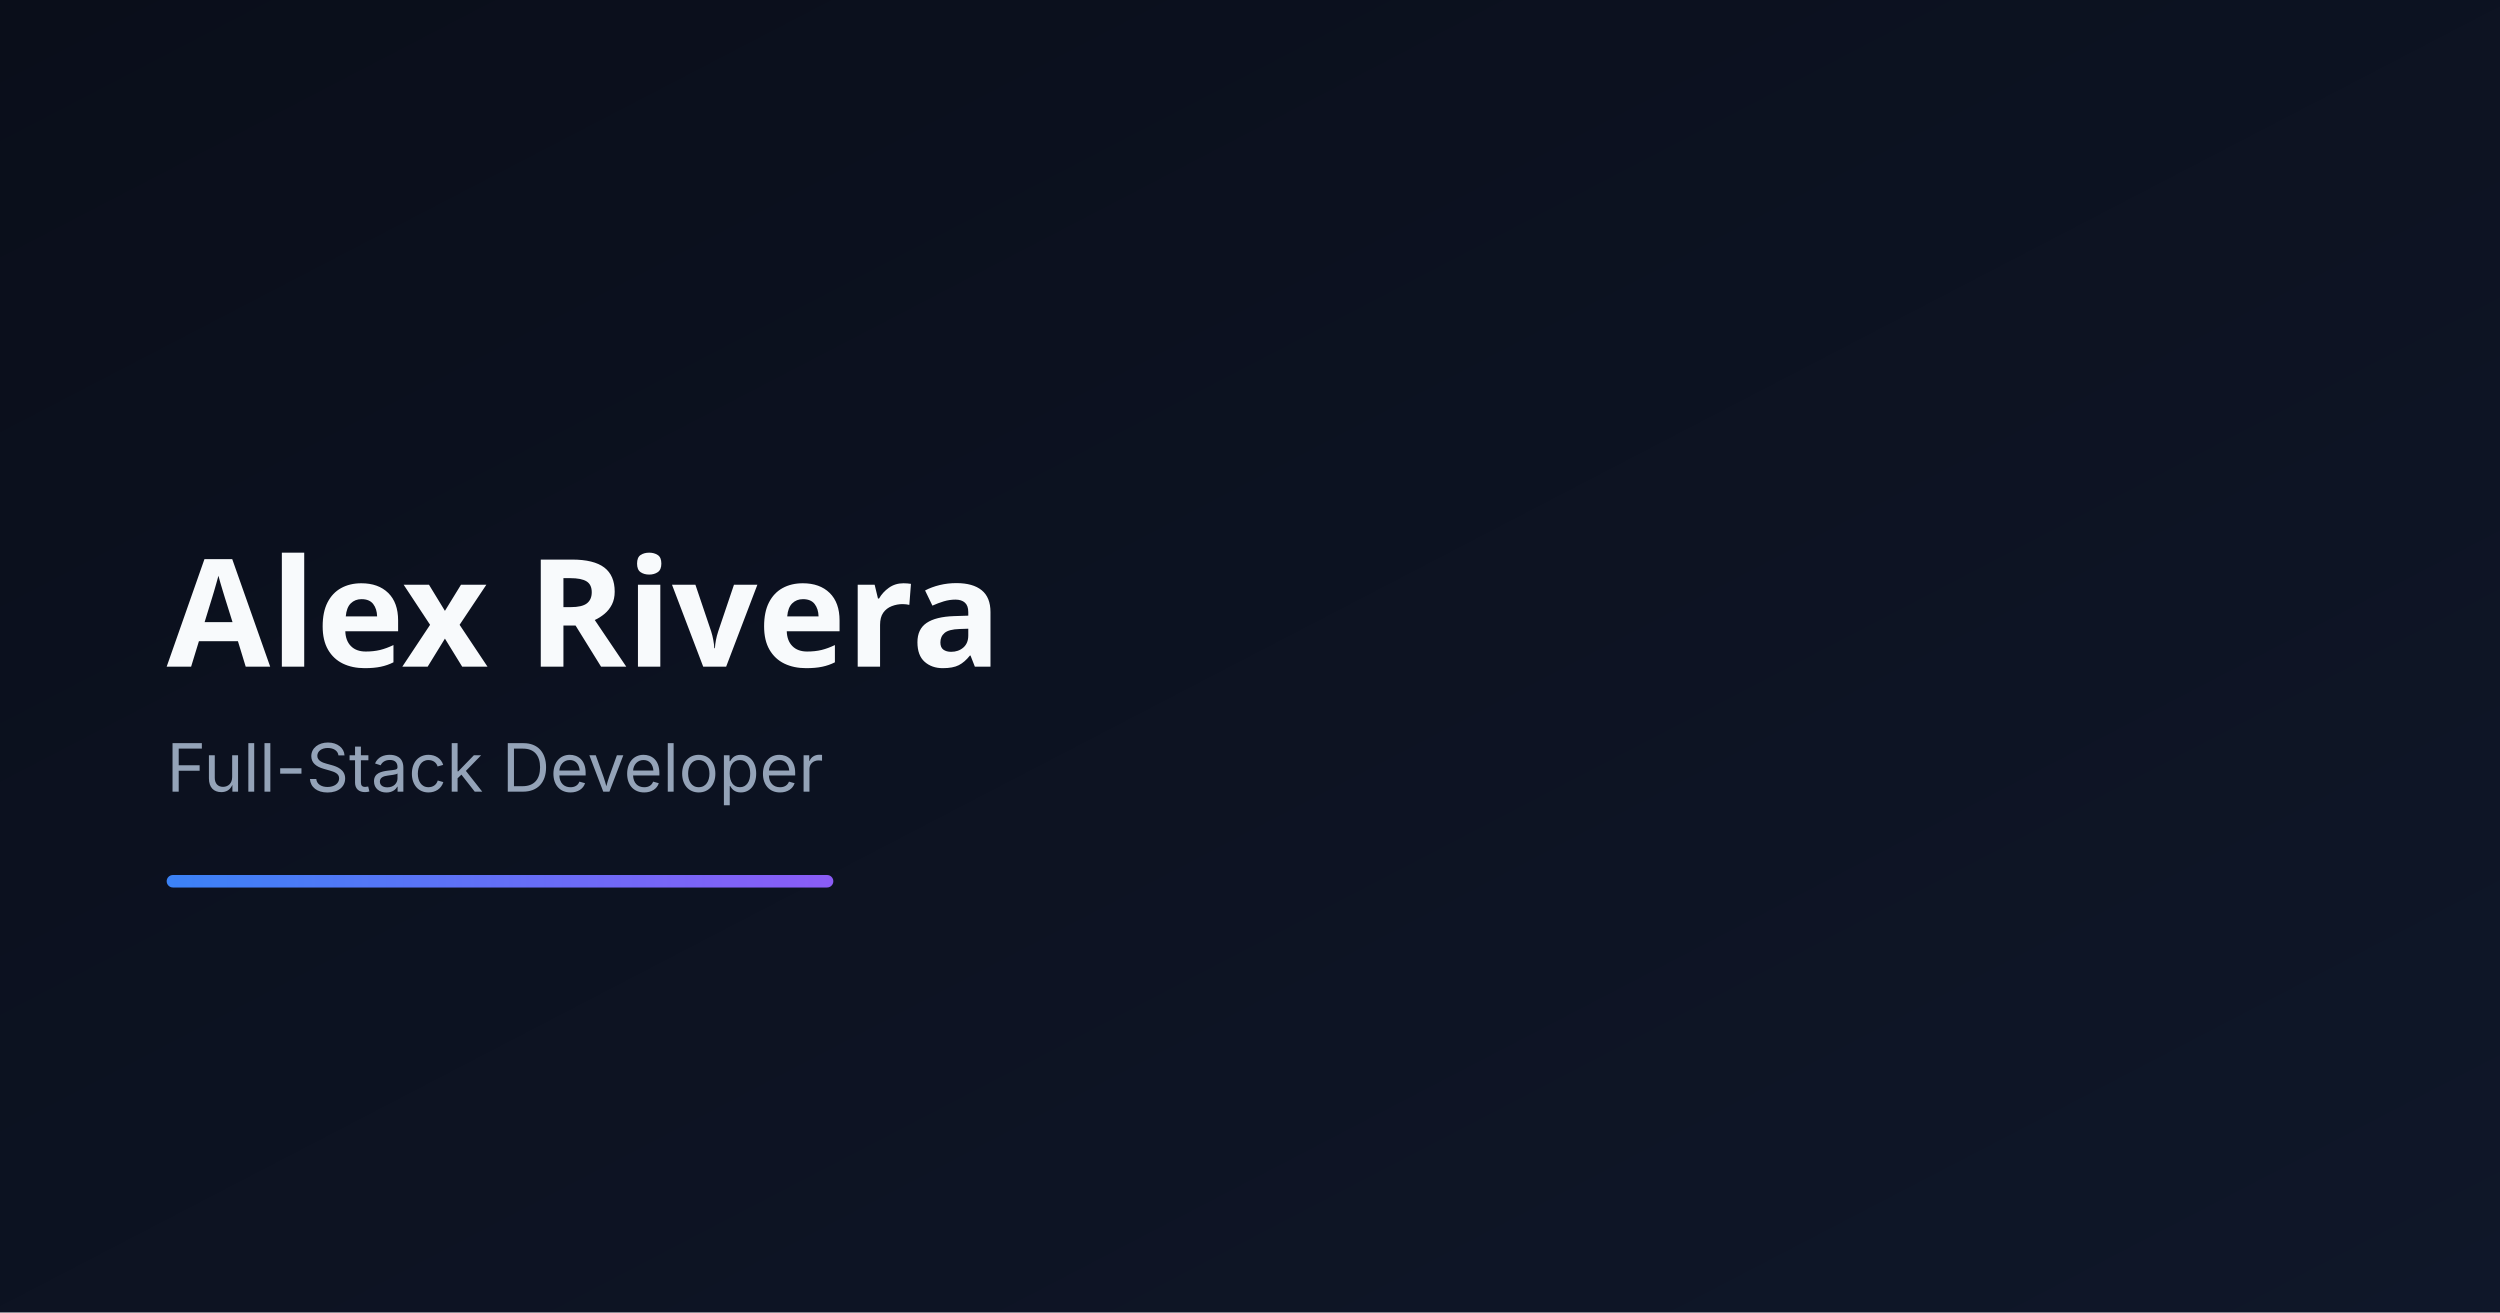
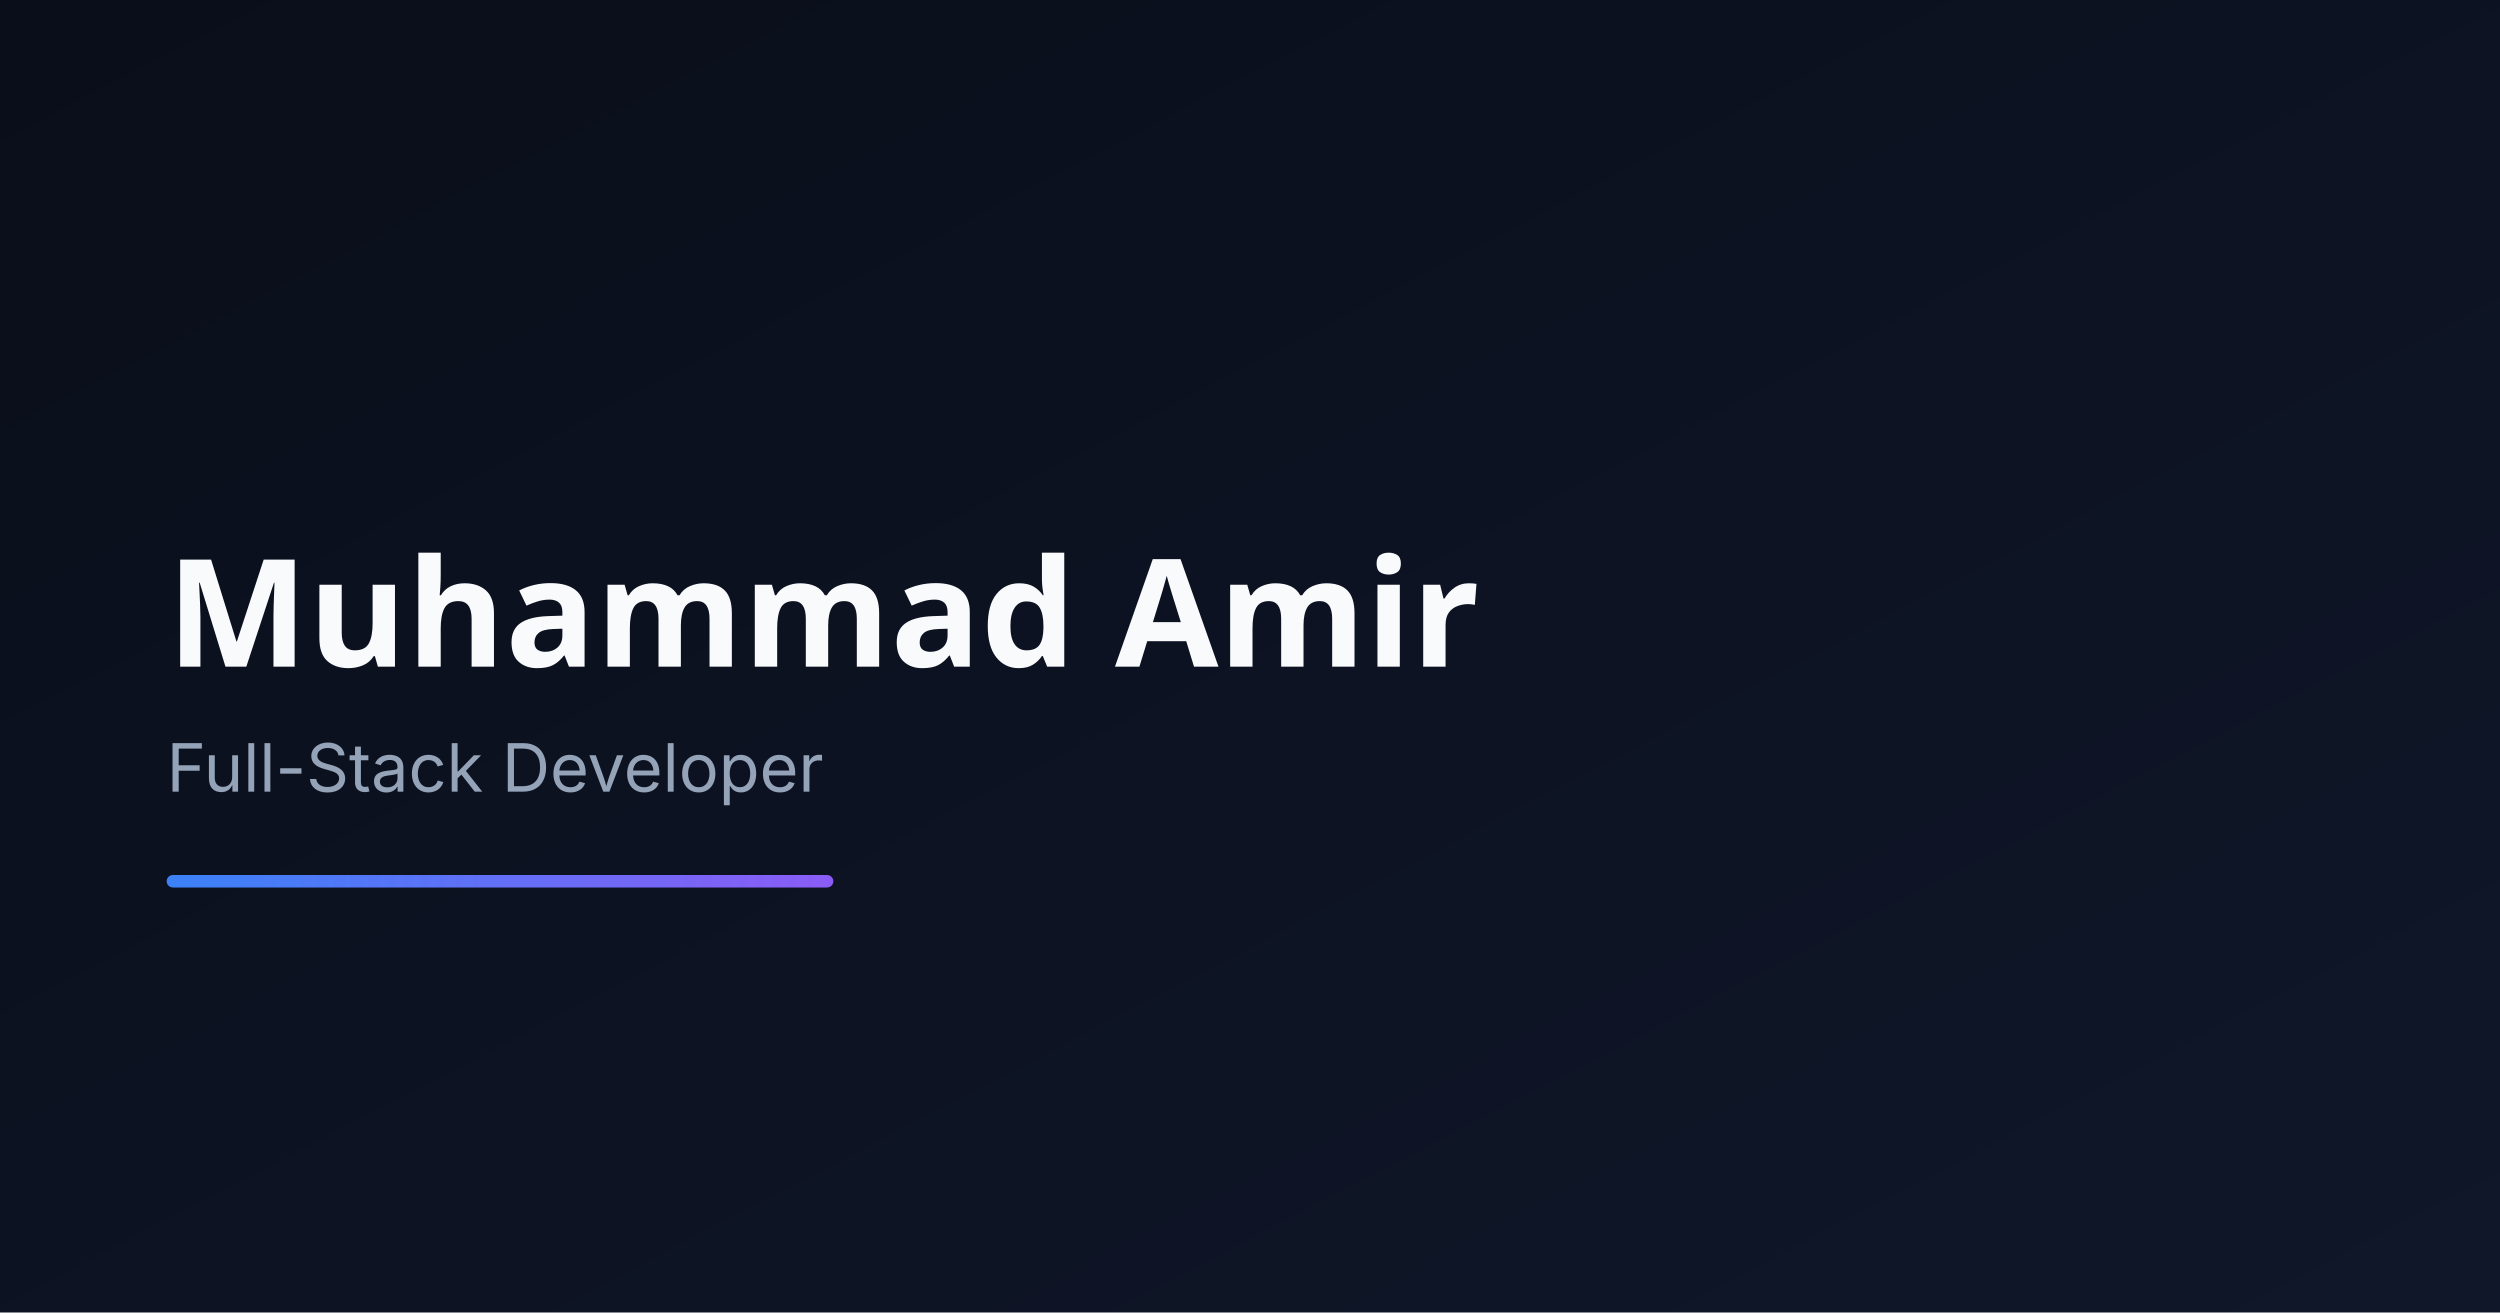
<svg xmlns="http://www.w3.org/2000/svg" viewBox="0 0 1200 630" width="1200" height="630">
  <defs>
    <linearGradient id="bg" x1="0" y1="0" x2="1" y2="1">
      <stop offset="0%" stop-color="#0a0e1a" />
      <stop offset="100%" stop-color="#0f1729" />
    </linearGradient>
    <linearGradient id="grad" x1="0" y1="0" x2="1" y2="0">
      <stop offset="0%" stop-color="#3b82f6" />
      <stop offset="100%" stop-color="#8b5cf6" />
    </linearGradient>
  </defs>
  <rect width="1200" height="630" fill="url(#bg)" />
-   <text x="80" y="320" font-family="Space Grotesk, sans-serif" font-weight="700" font-size="72" fill="#f8fafc">Alex Rivera</text>
+   <text x="80" y="320" font-family="Space Grotesk, sans-serif" font-weight="700" font-size="72" fill="#f8fafc">Muhammad Amir</text>
  <text x="80" y="380" font-family="Inter, sans-serif" font-weight="400" font-size="32" fill="#94a3b8">Full-Stack Developer</text>
  <rect x="80" y="420" width="320" height="6" rx="3" fill="url(#grad)" />
</svg>
